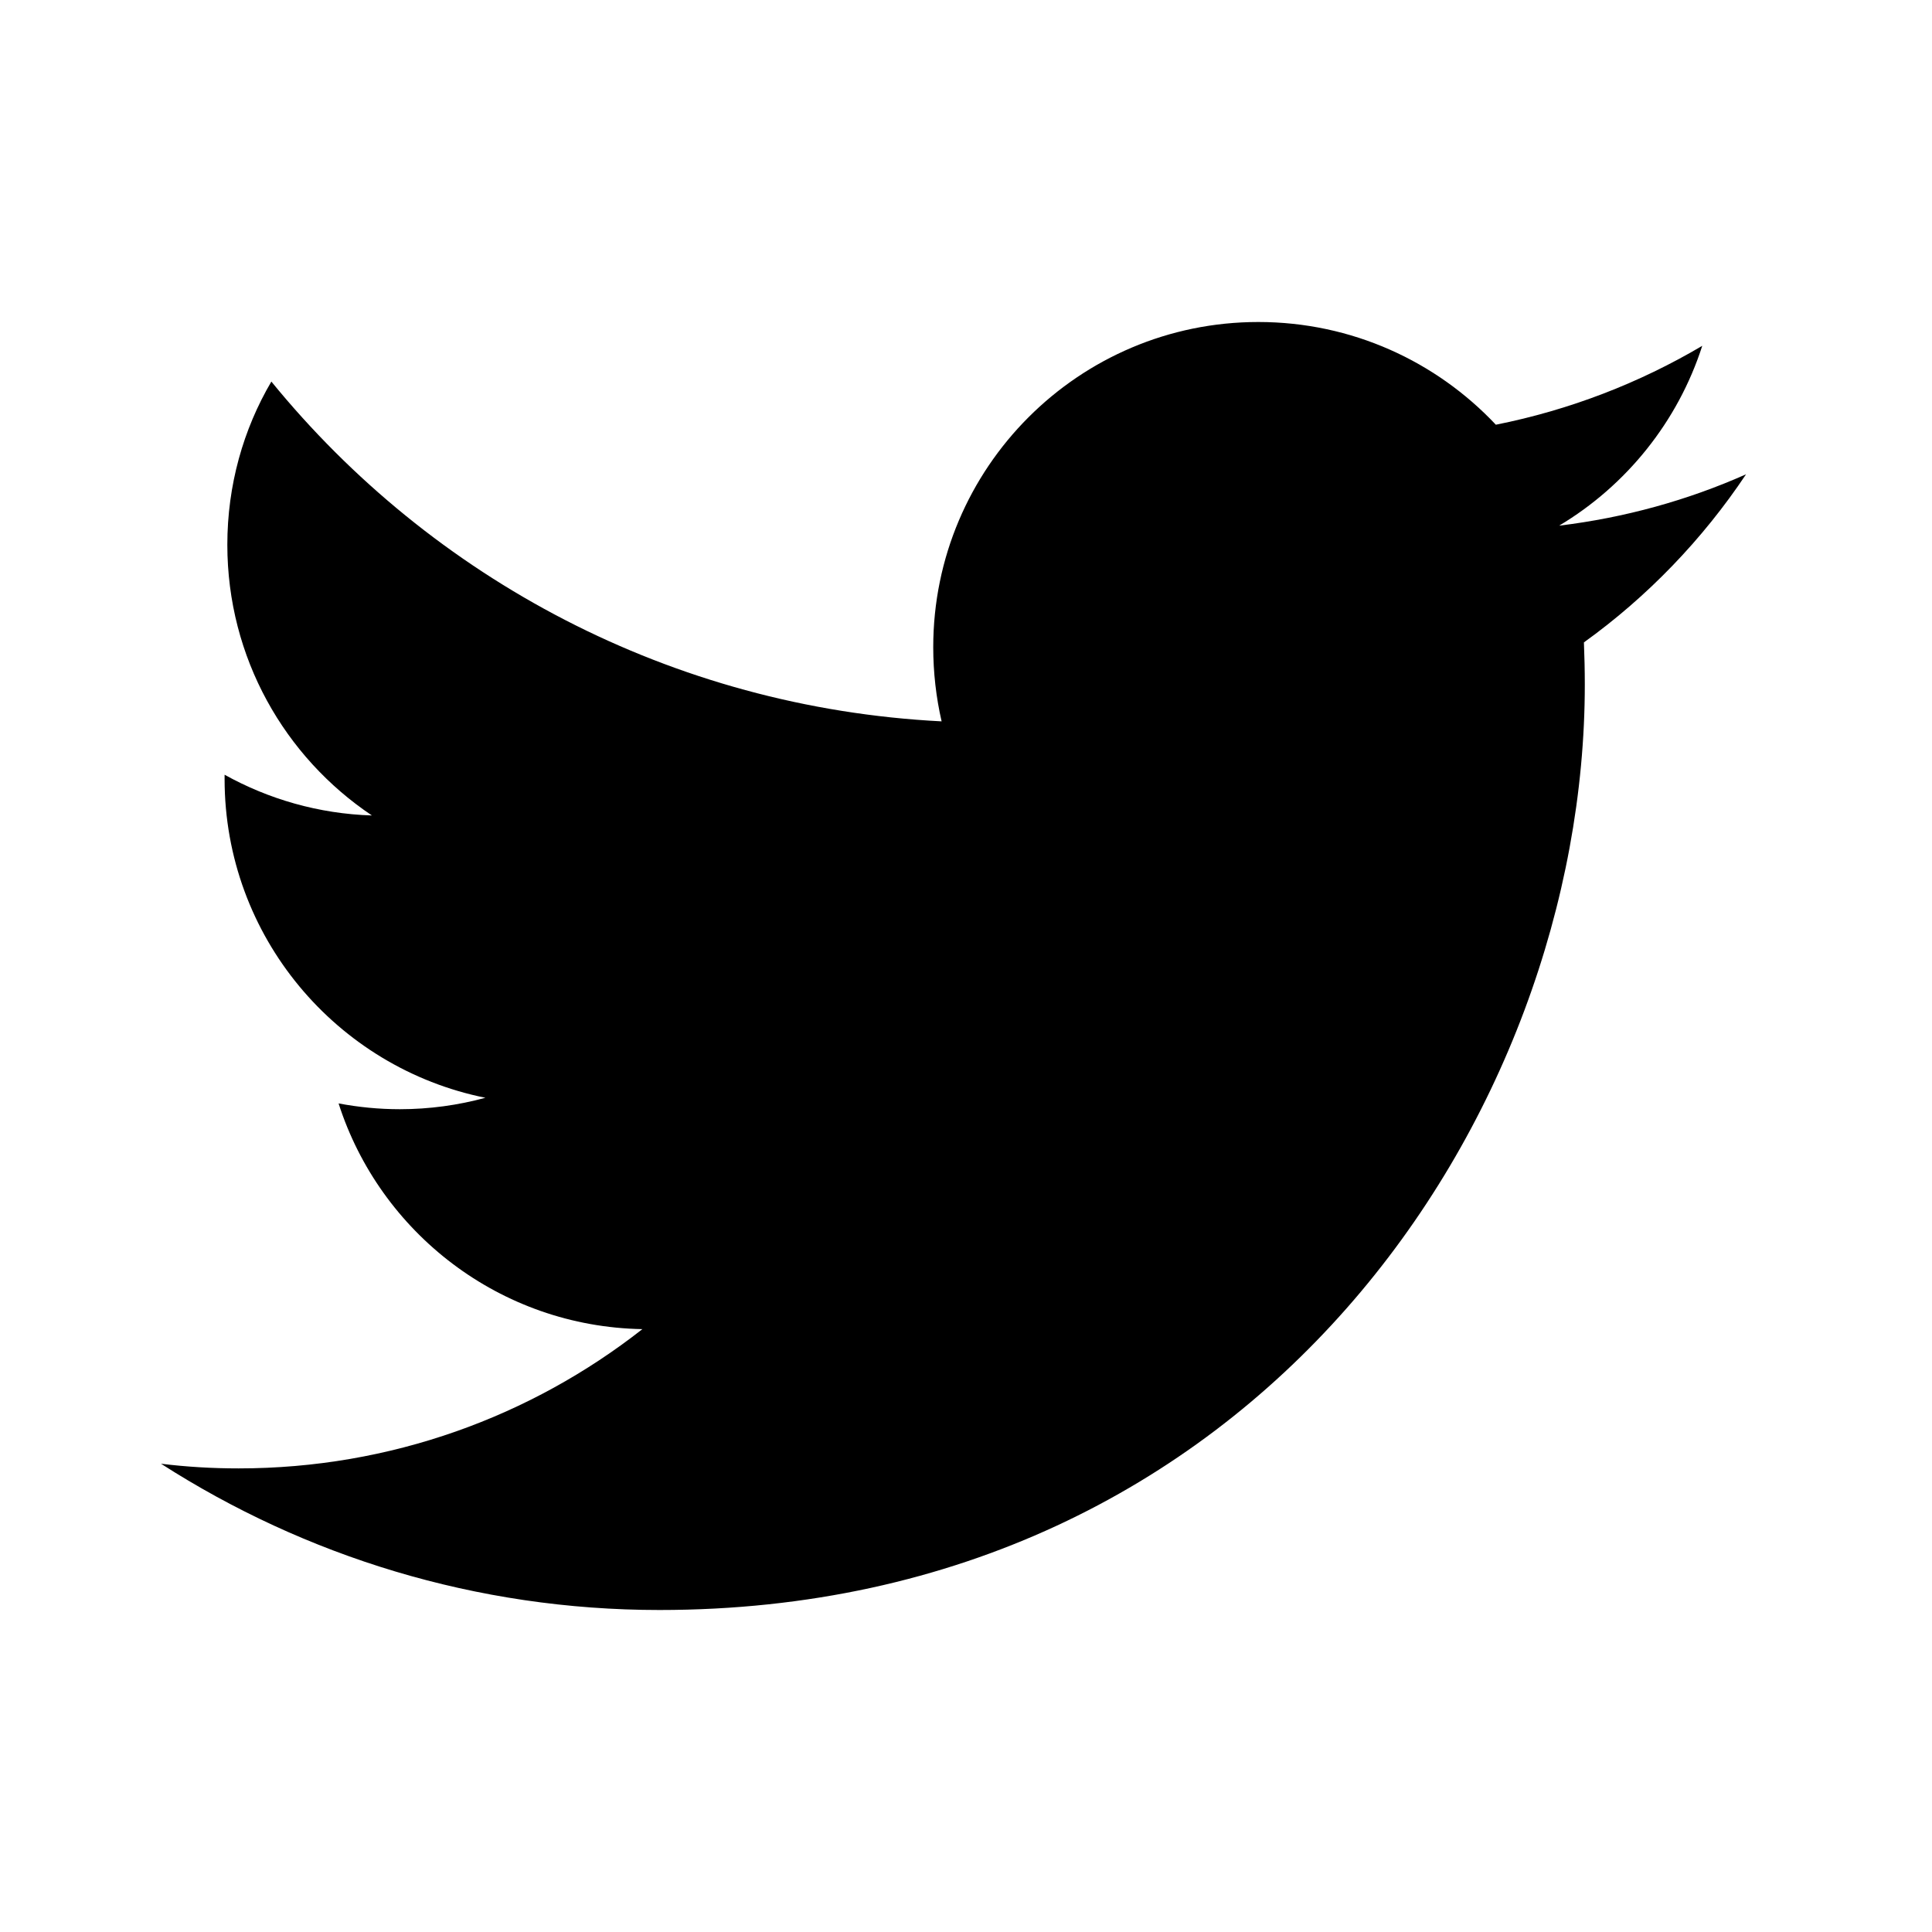
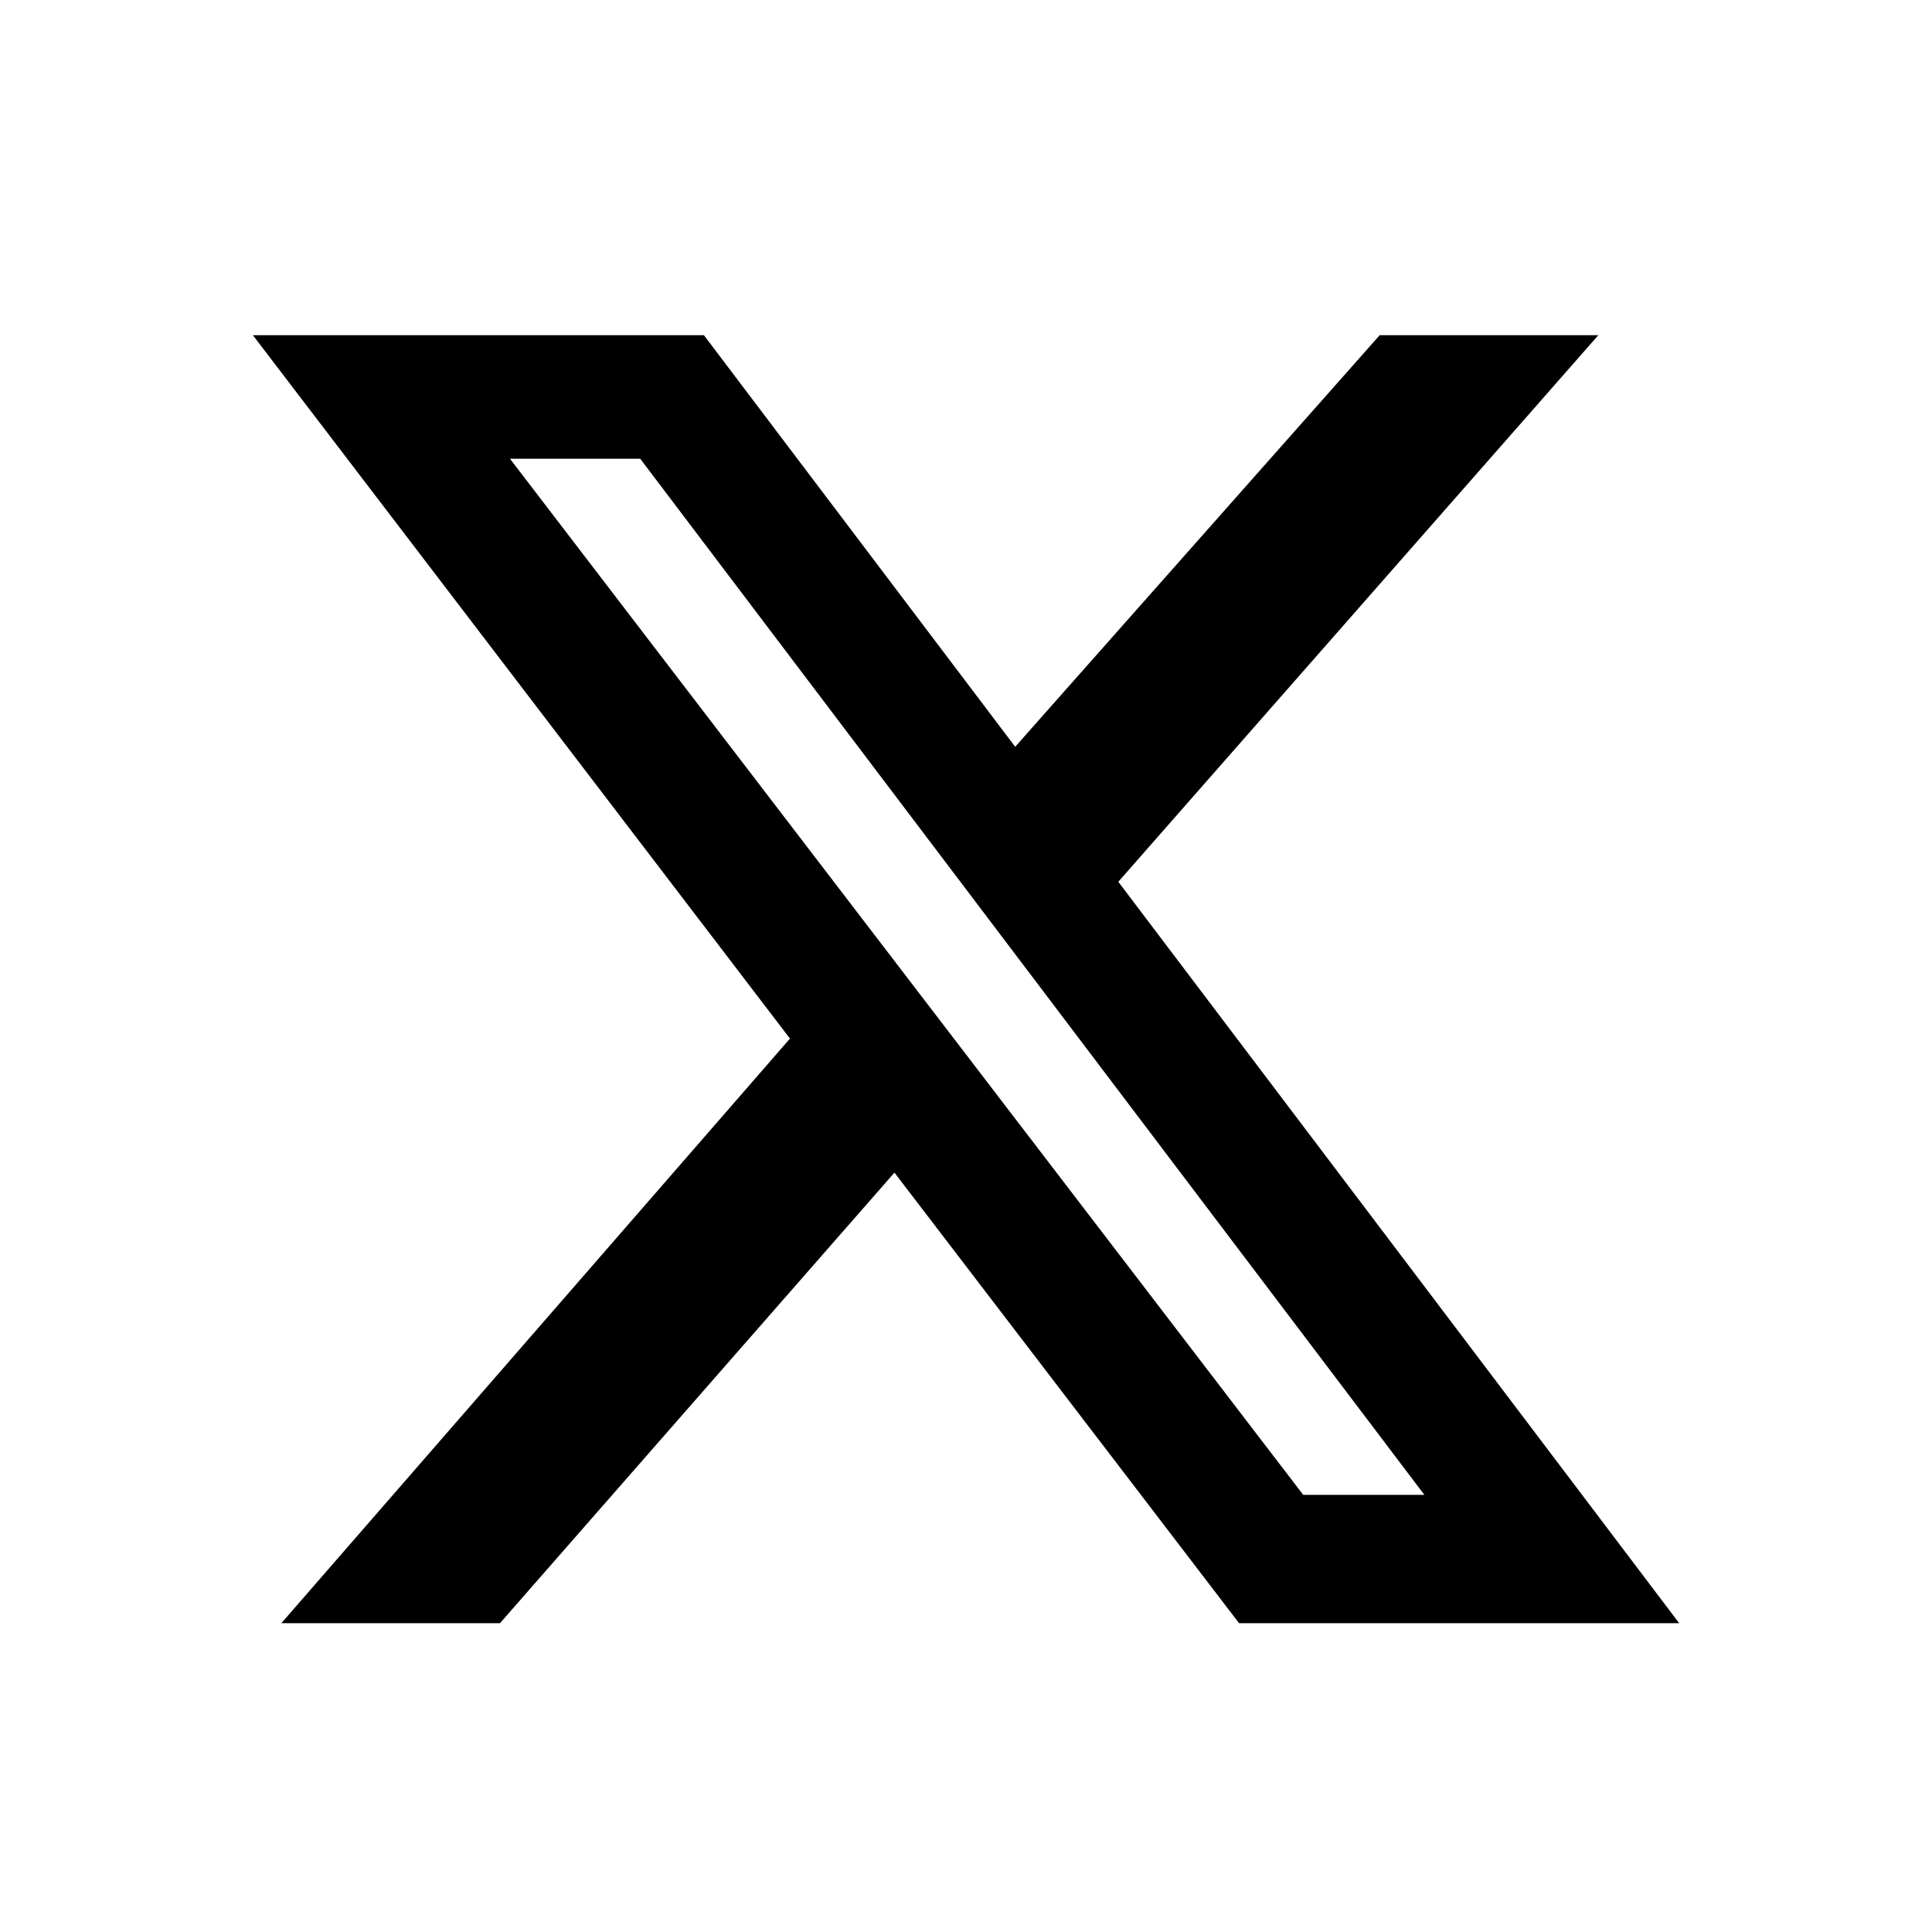
<svg xmlns="http://www.w3.org/2000/svg" width="24px" height="24px" viewBox="0 0 24 24" version="1.1">
-   <defs />
-   <g id="Symbole" stroke="none" stroke-width="1" fill="none" fill-rule="evenodd">
-     <g id="icon-share-twitter" fill="#000000">
-       <path d="M21.69,5.892 C20.966,6.214 20.185,6.431 19.368,6.53 C20.204,6.031 20.844,5.236 21.146,4.296 C20.364,4.758 19.5,5.093 18.582,5.276 C17.842,4.49 16.793,4 15.631,4 C13.402,4 11.593,5.81 11.593,8.04 C11.593,8.355 11.629,8.665 11.697,8.961 C8.34,8.79 5.363,7.184 3.371,4.74 C3.022,5.333 2.824,6.028 2.824,6.767 C2.824,8.17 3.537,9.405 4.62,10.13 C3.958,10.109 3.335,9.927 2.79,9.624 L2.79,9.676 C2.79,11.634 4.183,13.265 6.03,13.637 C5.692,13.729 5.335,13.779 4.967,13.779 C4.708,13.779 4.454,13.754 4.206,13.707 C4.72,15.312 6.212,16.48 7.98,16.511 C6.598,17.595 4.855,18.241 2.964,18.241 C2.638,18.241 2.316,18.222 2,18.183 C3.788,19.33 5.911,20 8.192,20 C15.623,20 19.687,13.844 19.687,8.504 C19.687,8.328 19.683,8.155 19.676,7.98 C20.465,7.413 21.15,6.701 21.69,5.892" id="Fill-1" />
+   <g id="icon-share-x" stroke="none" stroke-width="1" fill="none" fill-rule="evenodd">
+     <g id="X_logo_2023" transform="translate(3.1411, 4.1637)" fill="#000000" fill-rule="nonzero">
+       <path d="M13.998,0 L16.714,0 L10.751,6.79 L17.718,16 L12.251,16 L7.97,10.403 L3.07,16 L0.354,16 L6.672,8.738 L0,0 L5.603,0 L9.47,5.113 L13.998,0 Z M13.048,14.406 L14.553,14.406 L4.812,1.535 L3.194,1.535 L13.048,14.406 Z" id="Shape" />
    </g>
  </g>
</svg>
